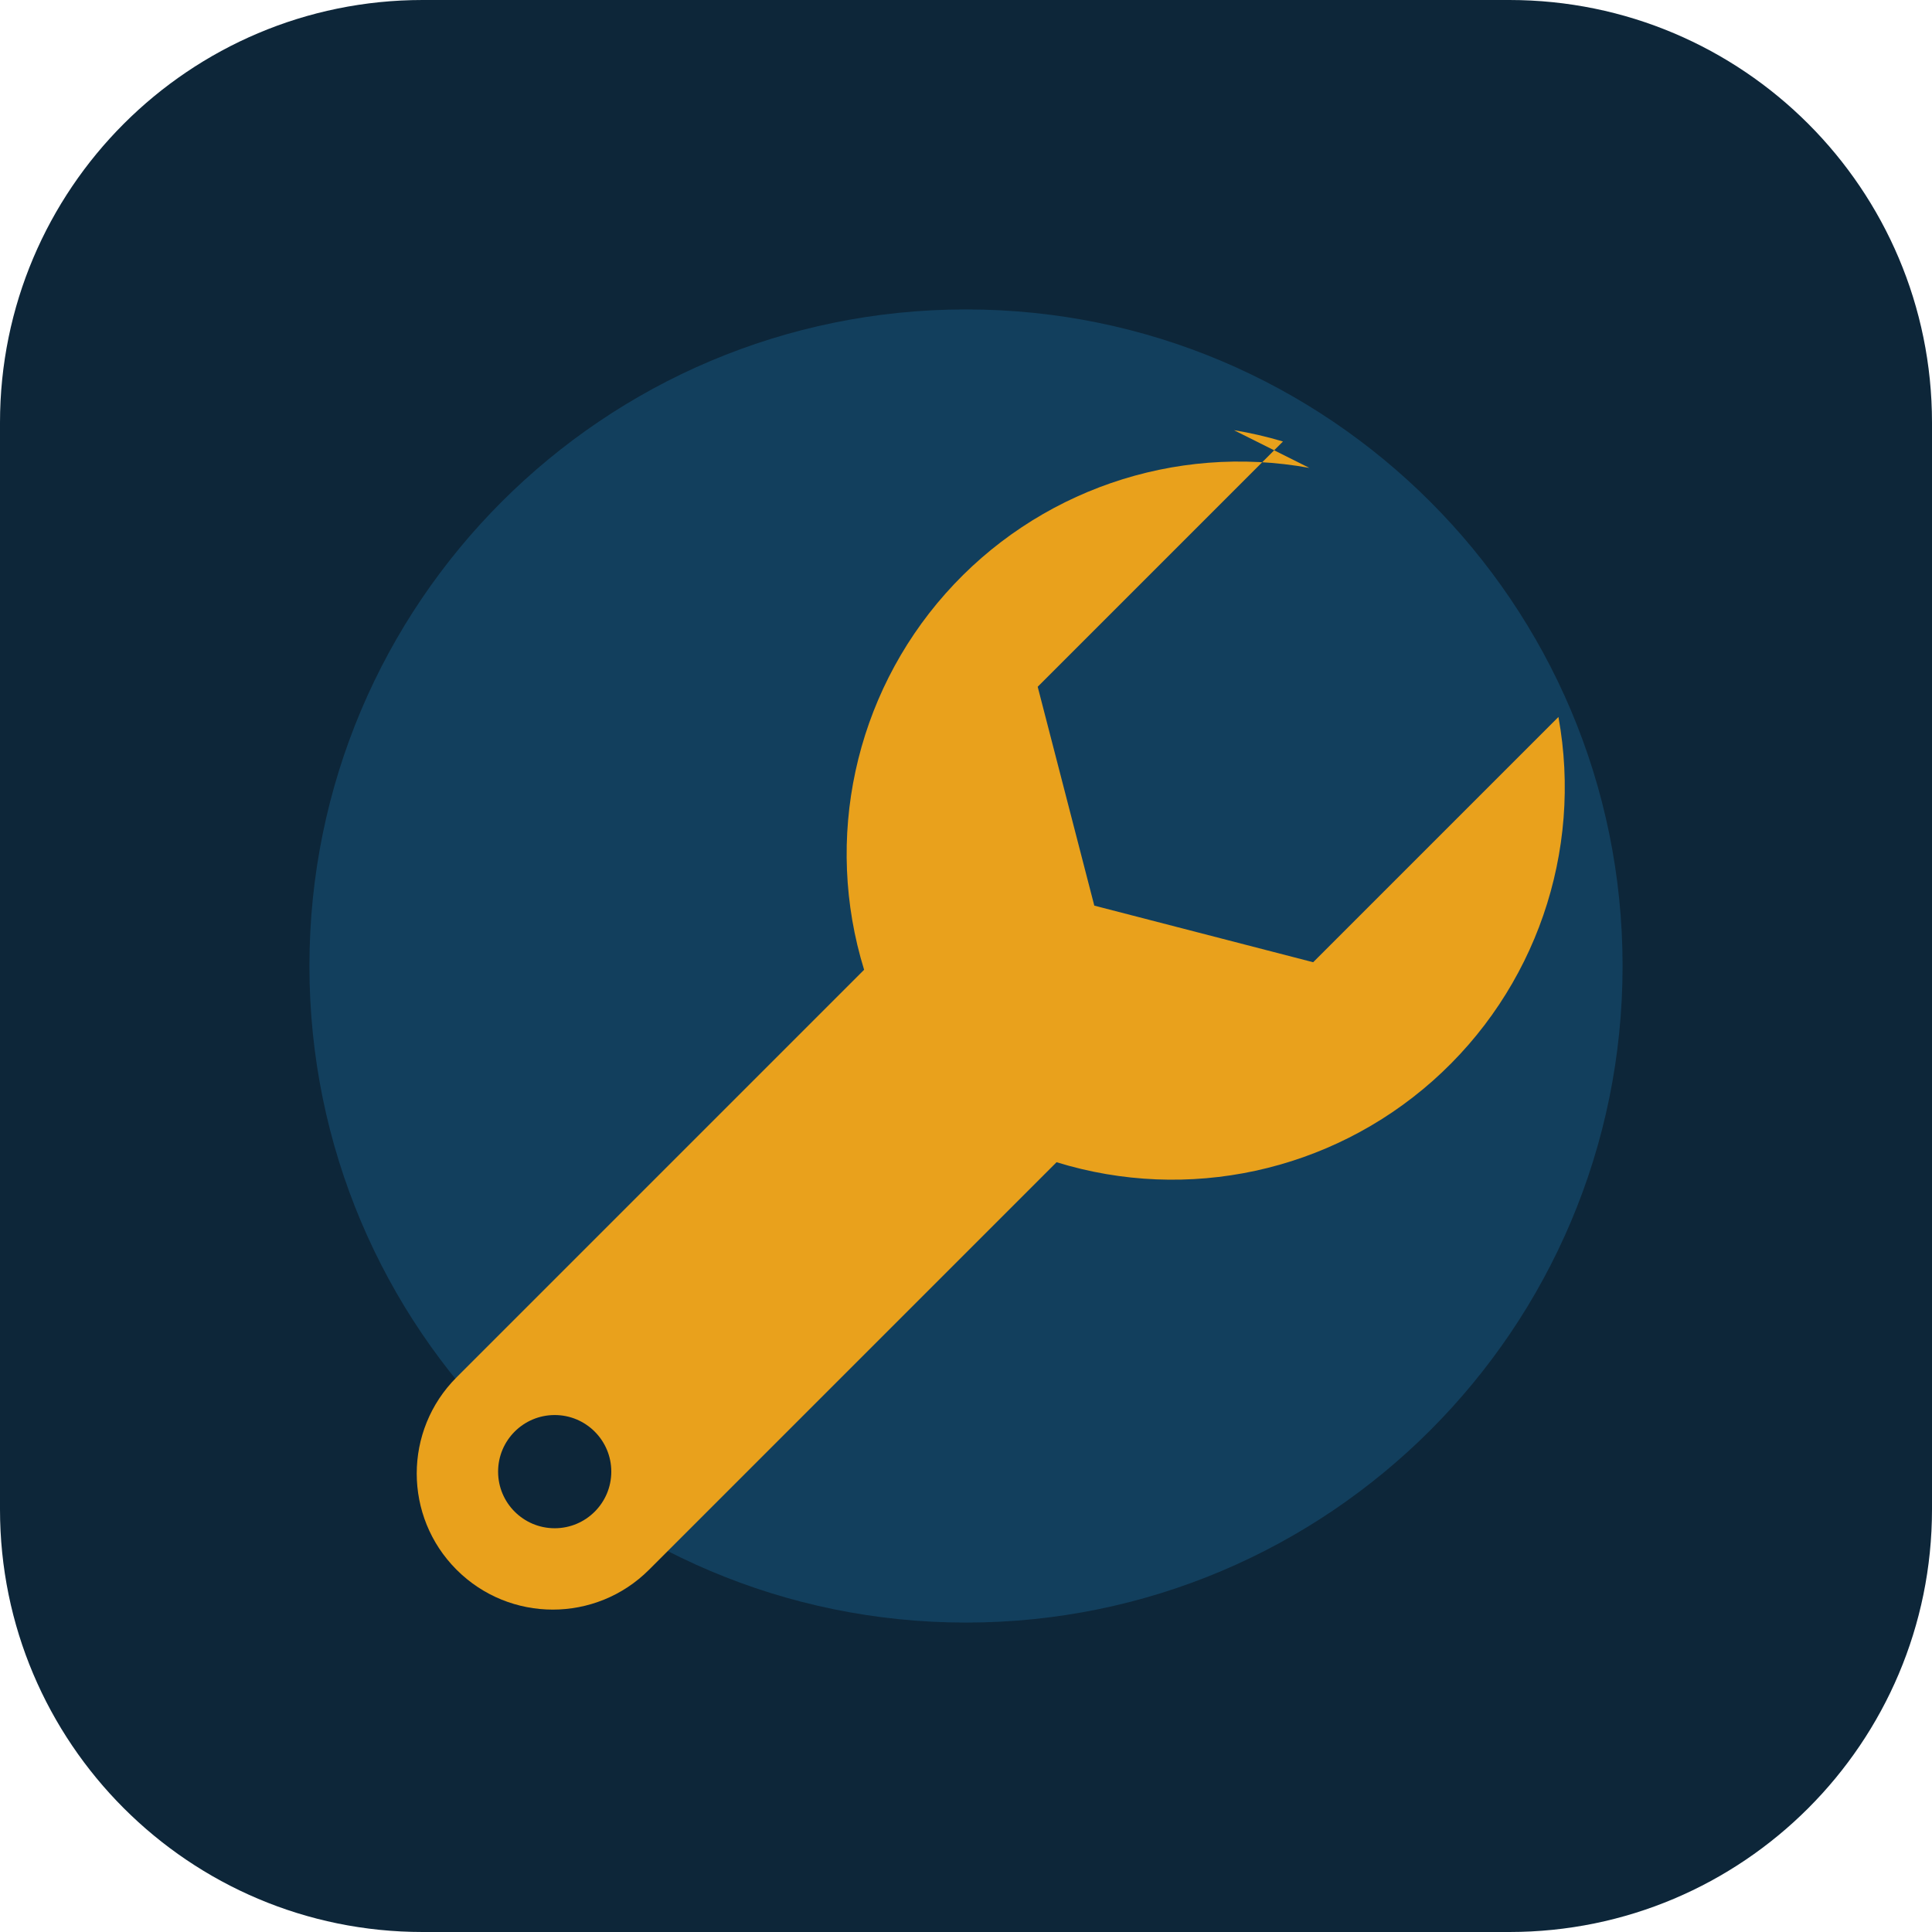
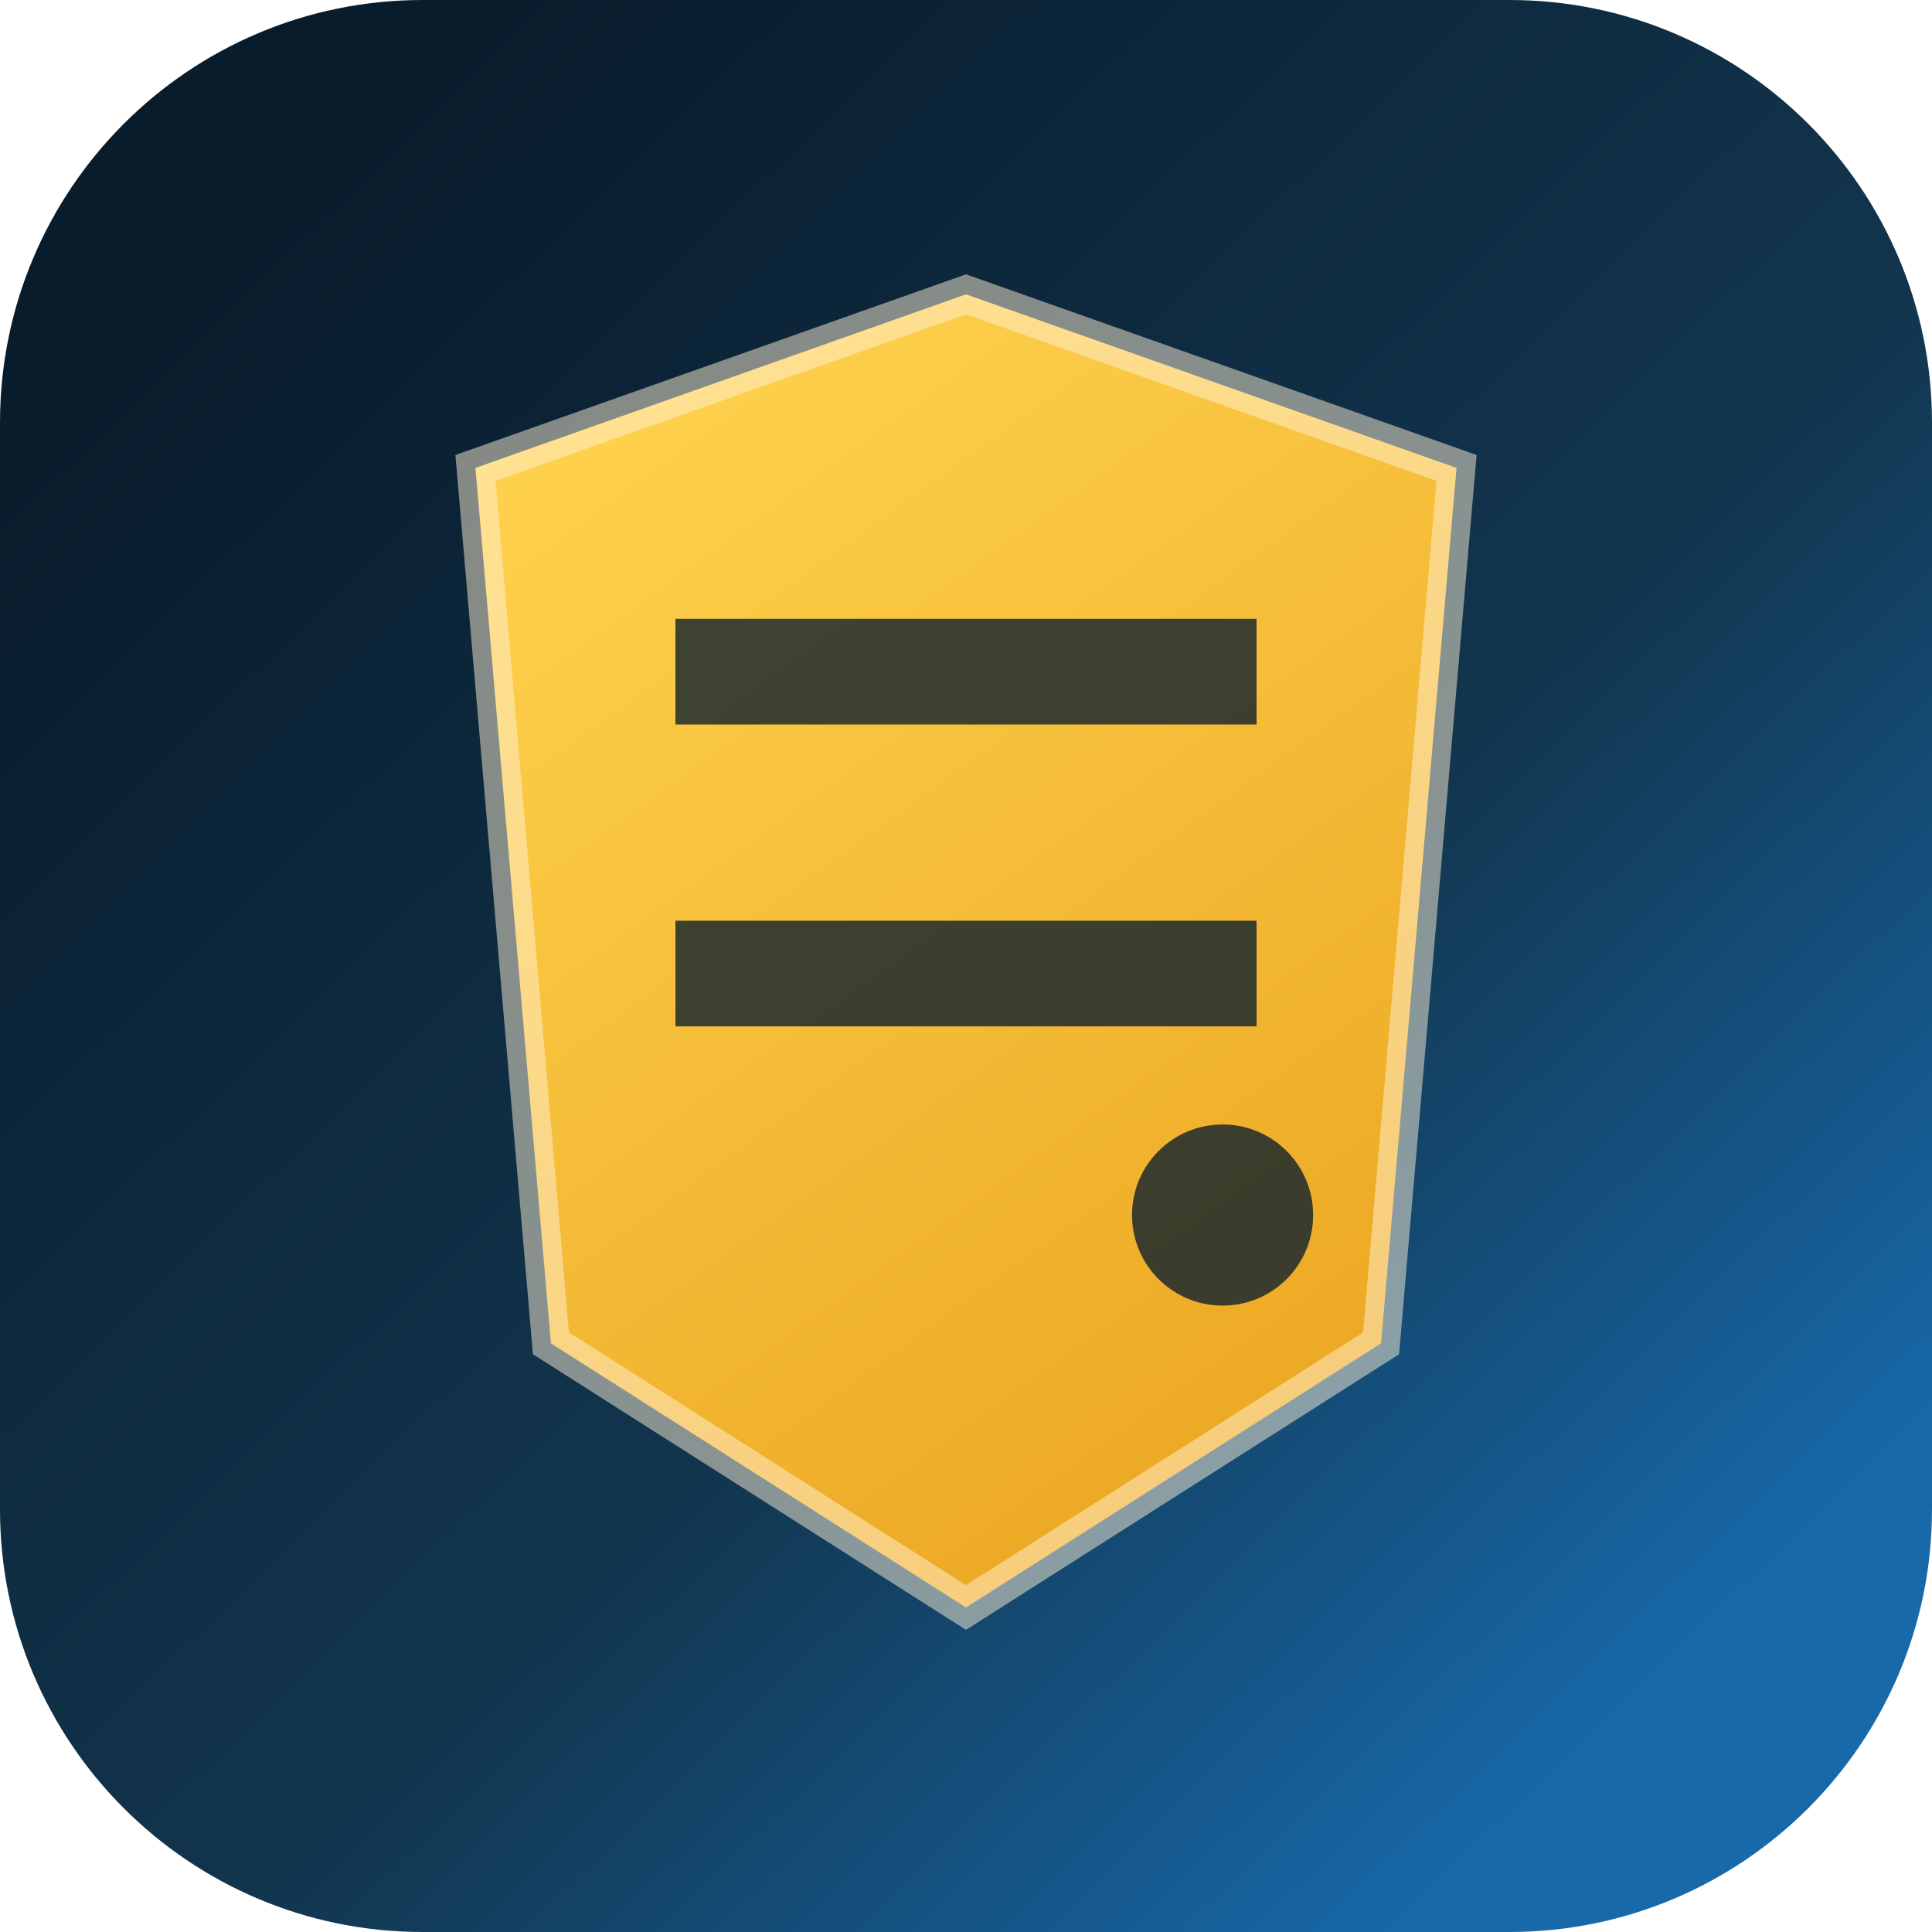
- <svg xmlns="http://www.w3.org/2000/svg" viewBox="0 0 512 512">
-   <rect width="512" height="512" rx="112" fill="#0d2639" />
-   <circle cx="256" cy="256" r="174" fill="#123f5d" />
-   <path fill="#e9a11c" d="M347 124a104 104 0 0 0-118 133L121 365a36 36 0 0 0 51 51l108-108a104 104 0 0 0 133-118l-65 65-58-15-15-58 65-65a104 104 0 0 0-13-3Z" />
-   <circle cx="147" cy="390" r="15" fill="#0d2639" />
+ <svg xmlns="http://www.w3.org/2000/svg" viewBox="0 0 512 512" role="img" aria-label="Minha Oficina">
+   <defs>
+     <linearGradient id="bg" x1="70" y1="64" x2="442" y2="448" gradientUnits="userSpaceOnUse">
+       <stop offset="0" stop-color="#091c2c" />
+       <stop offset="0.6" stop-color="#12364f" />
+       <stop offset="1" stop-color="#1769aa" />
+     </linearGradient>
+     <linearGradient id="gold" x1="150" y1="96" x2="384" y2="420" gradientUnits="userSpaceOnUse">
+       <stop offset="0" stop-color="#ffd34f" />
+       <stop offset="1" stop-color="#e9a11c" />
+     </linearGradient>
+   </defs>
+   <rect width="512" height="512" rx="112" fill="url(#bg)" />
+   <path d="M256 78 386 124 366 356 256 426 146 356 126 124 256 78Z" fill="url(#gold)" />
+   <path d="M179 164h154v28H179zM179 244h154v28H179z" fill="#091c2c" opacity=".78" />
+   <circle cx="324" cy="322" r="24" fill="#091c2c" opacity=".78" />
+   <path d="M256 78 386 124 366 356 256 426 146 356 126 124 256 78Z" fill="none" stroke="#fff2d7" stroke-opacity=".5" stroke-width="10" />
</svg>
